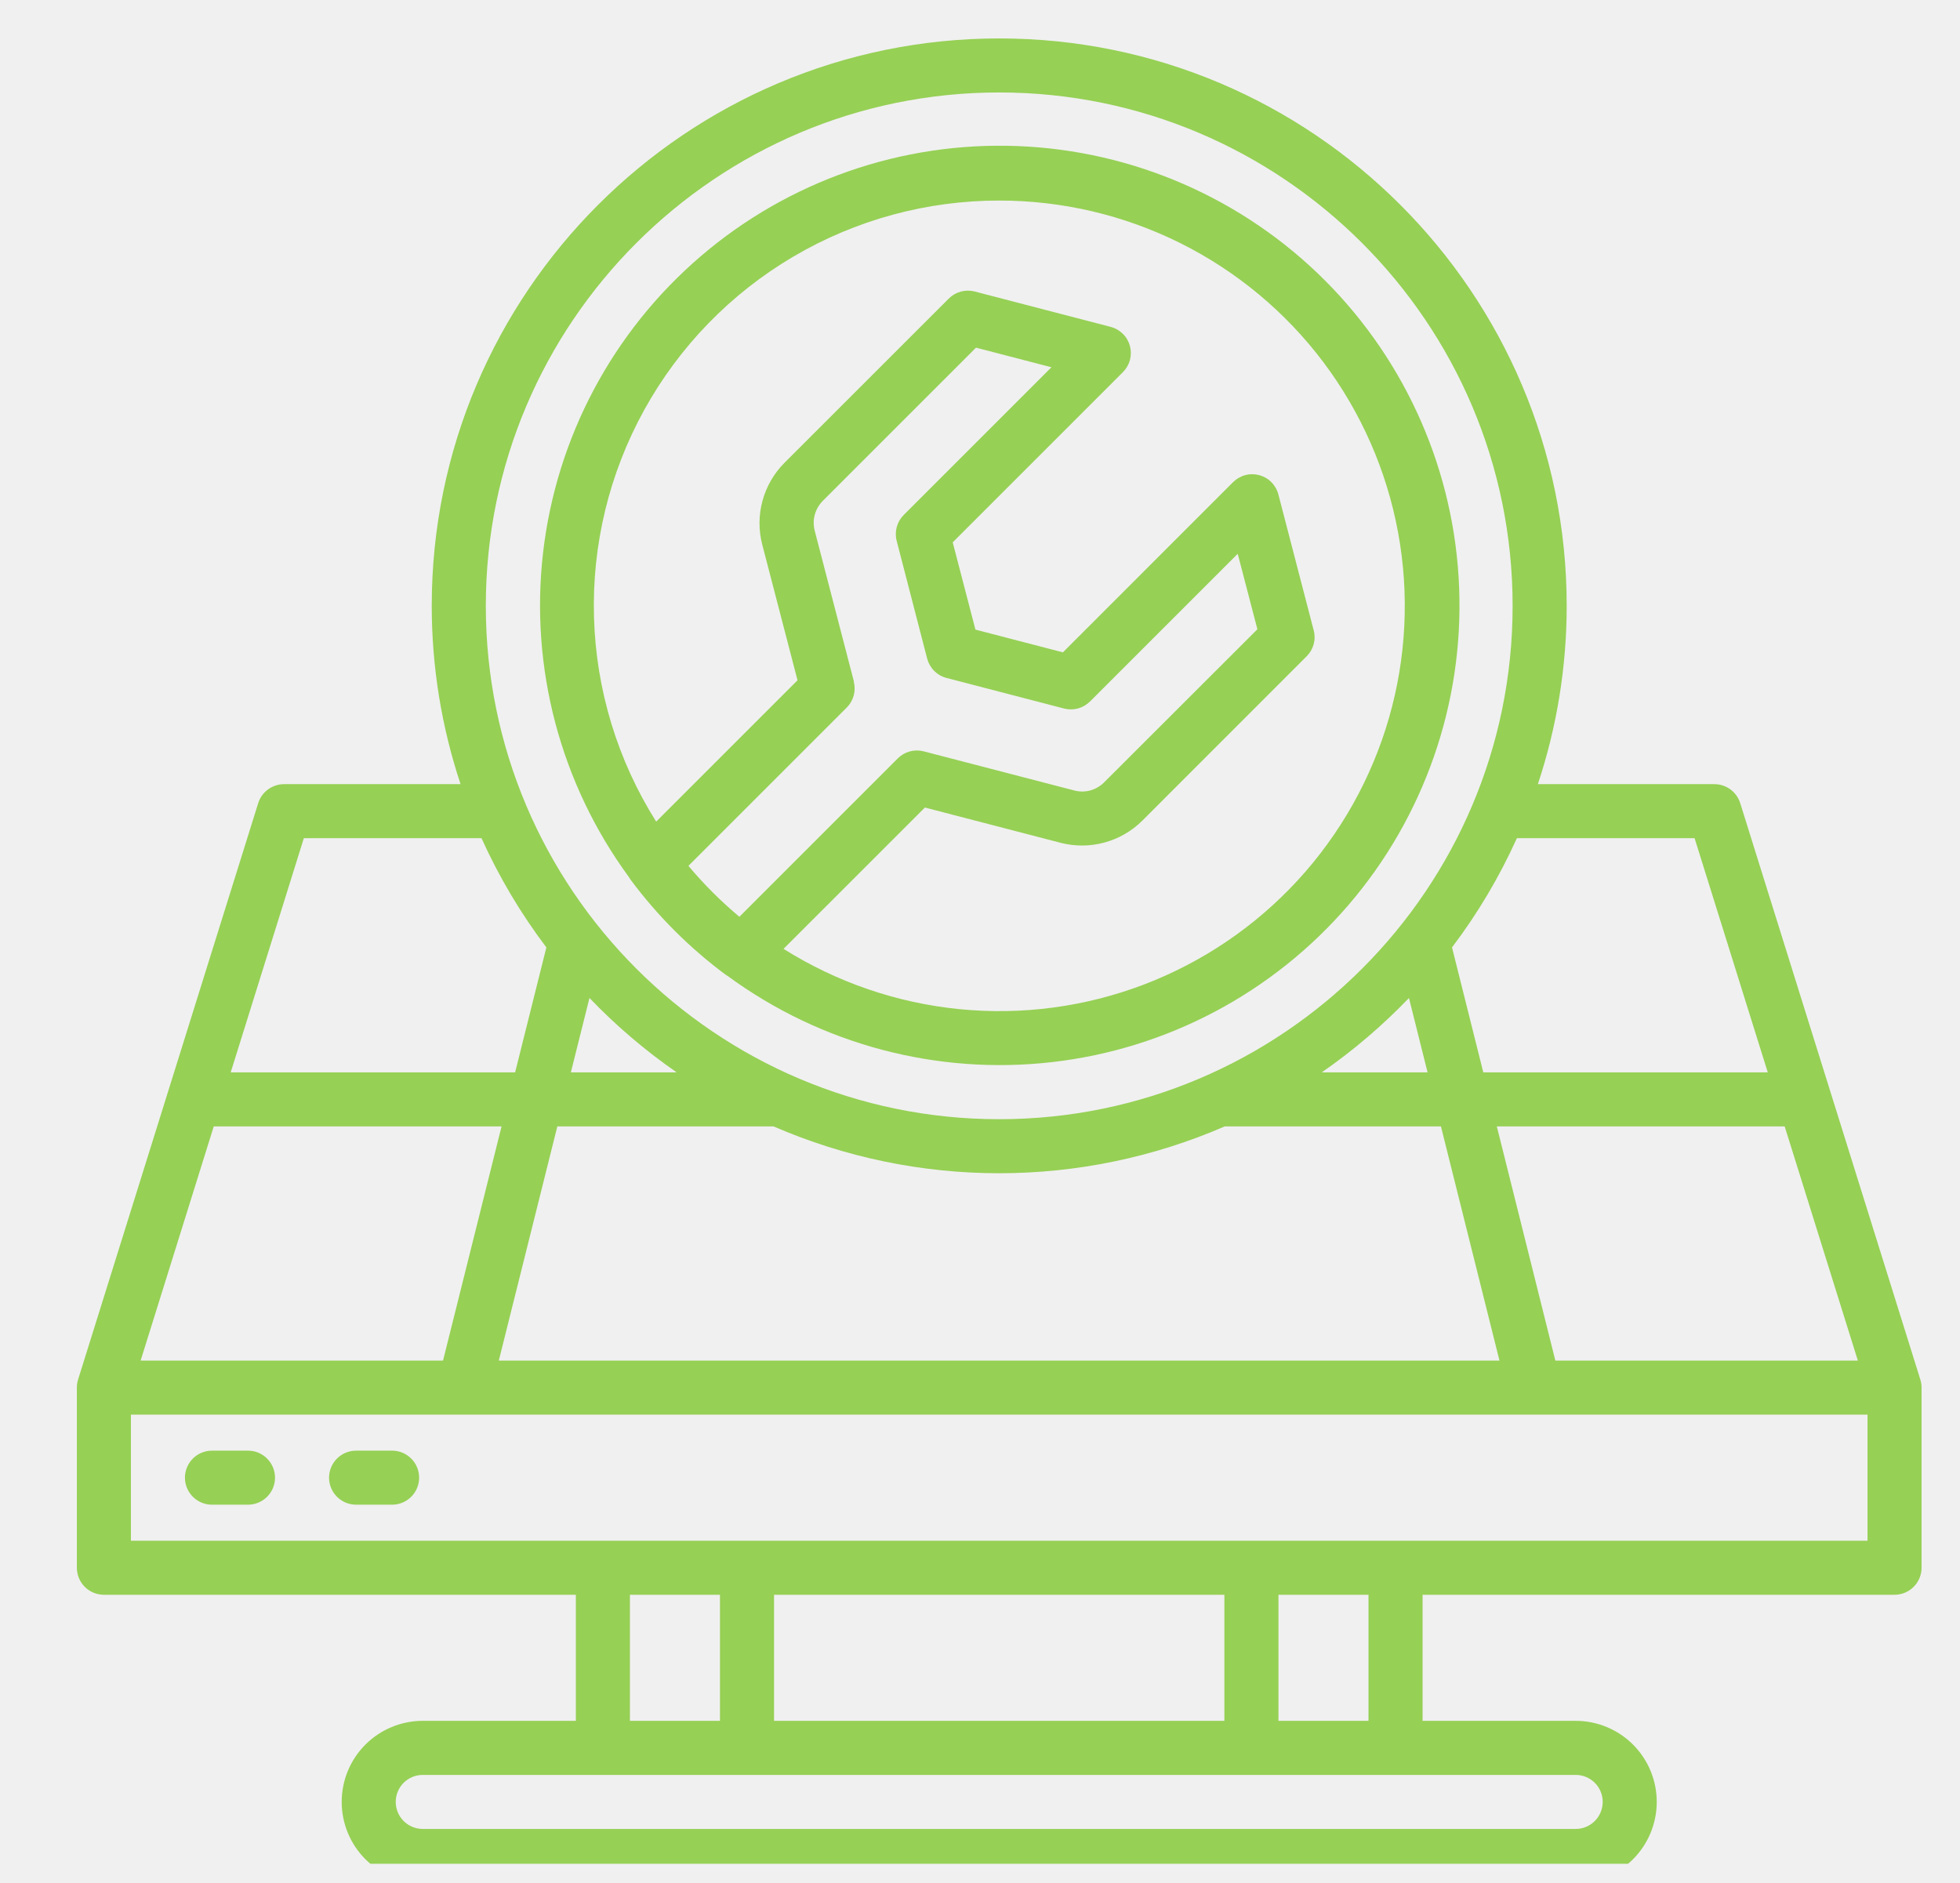
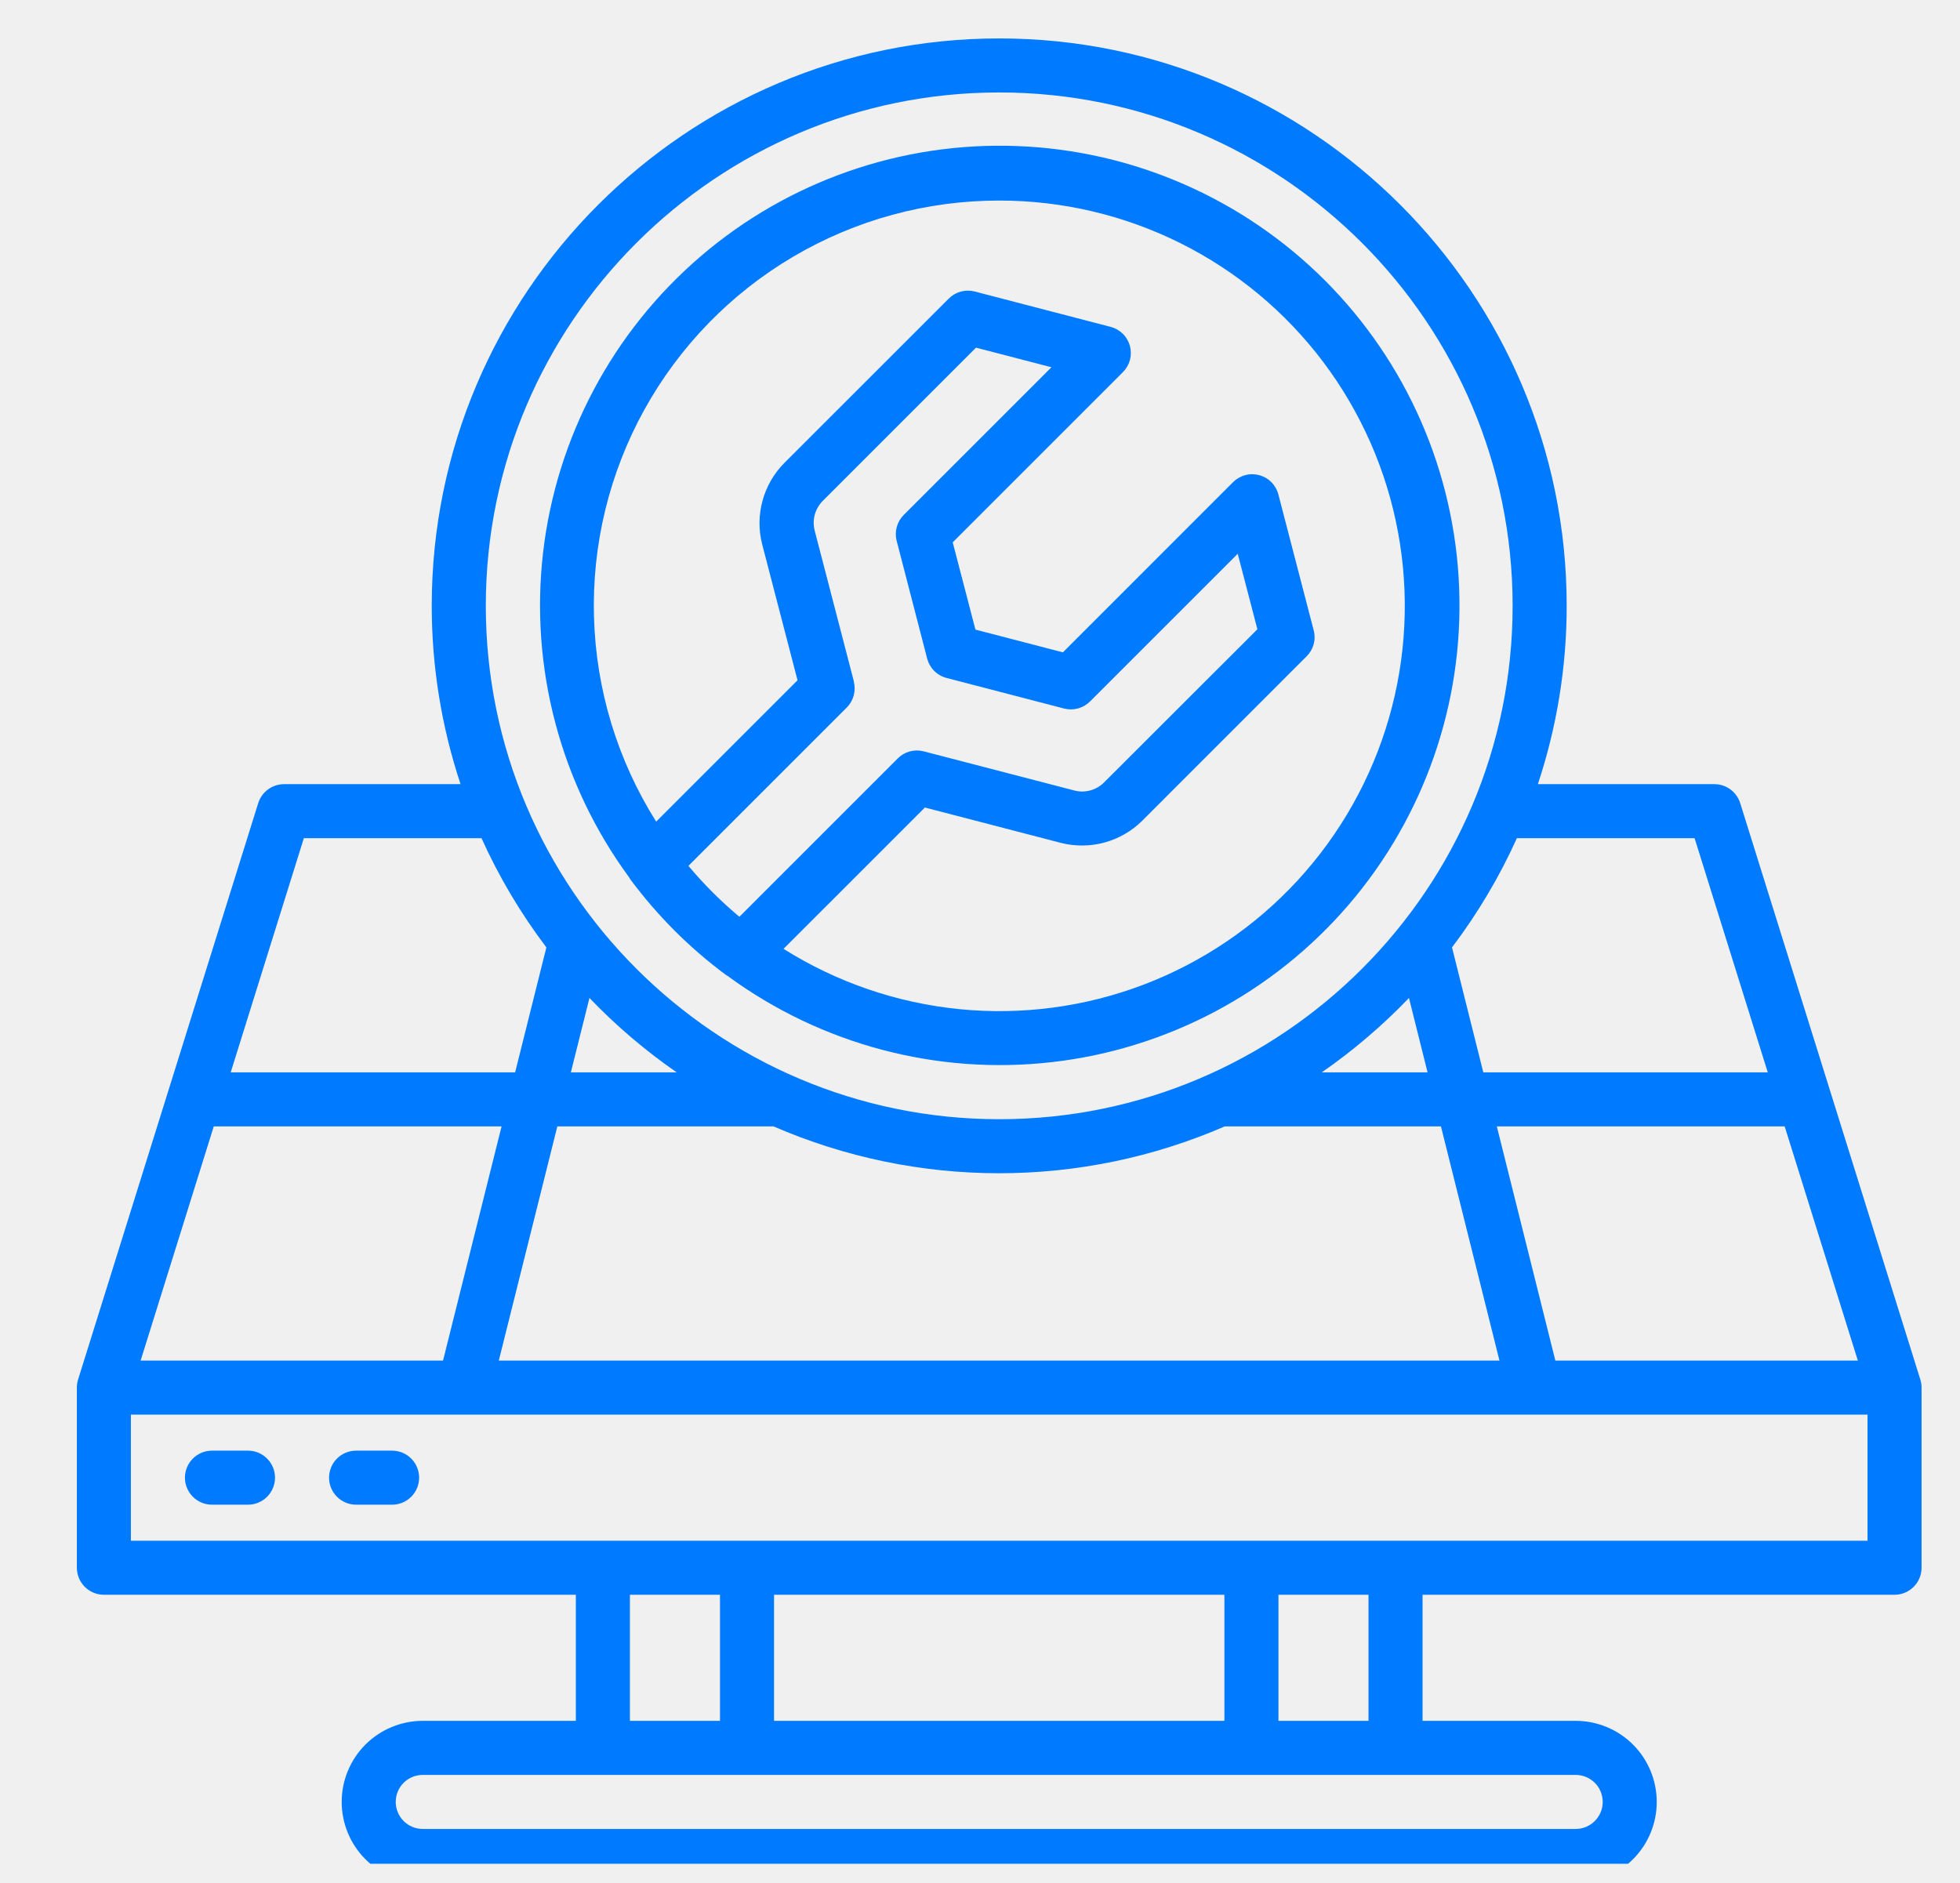
<svg xmlns="http://www.w3.org/2000/svg" width="51" height="49" viewBox="0 0 51 49" fill="none">
  <g clip-path="url(#clip0_165_8629)">
-     <path d="M49.967 35.897L45.28 20.897C45.234 20.754 45.145 20.63 45.025 20.542C44.904 20.454 44.759 20.406 44.609 20.406H40.016C40.513 18.91 40.766 17.343 40.766 15.766C40.766 7.623 34.142 1 26 1C17.858 1 11.234 7.623 11.234 15.766C11.234 17.343 11.487 18.91 11.984 20.406H7.391C7.241 20.406 7.095 20.454 6.974 20.543C6.853 20.631 6.764 20.756 6.719 20.899L2.032 35.899C2.011 35.967 2 36.038 2 36.109V40.797C2 40.983 2.074 41.162 2.206 41.294C2.338 41.426 2.517 41.5 2.703 41.5H14.984V44.781H11C10.441 44.781 9.904 45.004 9.508 45.399C9.113 45.795 8.891 46.331 8.891 46.891C8.891 47.45 9.113 47.987 9.508 48.382C9.904 48.778 10.441 49 11 49H41C41.559 49 42.096 48.778 42.492 48.382C42.887 47.987 43.109 47.45 43.109 46.891C43.109 46.331 42.887 45.795 42.492 45.399C42.096 45.004 41.559 44.781 41 44.781H37.016V41.5H49.297C49.483 41.5 49.662 41.426 49.794 41.294C49.926 41.162 50 40.983 50 40.797V36.109C50 36.037 49.989 35.965 49.967 35.897ZM3.659 35.406L5.562 29.312H13.051L11.528 35.406H3.659ZM14.502 29.312H20.128C21.98 30.116 23.978 30.531 25.998 30.531C28.018 30.531 30.016 30.116 31.869 29.312H37.494L39.017 35.406H12.979L14.502 29.312ZM17.607 27.906H14.854L15.338 25.97C16.027 26.69 16.788 27.338 17.607 27.906ZM36.662 25.97L37.146 27.906H34.393C35.212 27.338 35.972 26.69 36.662 25.97ZM40.471 35.406L38.948 29.312H46.438L48.342 35.406H40.471ZM44.094 21.812L45.998 27.906H38.596L37.782 24.654C38.449 23.773 39.015 22.82 39.47 21.812H44.094ZM26 2.406C33.366 2.406 39.359 8.4 39.359 15.766C39.359 23.132 33.366 29.125 26 29.125C18.634 29.125 12.641 23.132 12.641 15.766C12.641 8.4 18.634 2.406 26 2.406ZM7.906 21.812H12.529C12.984 22.82 13.55 23.773 14.217 24.654L13.404 27.906H6.003L7.906 21.812ZM16.391 41.5H18.734V44.781H16.391V41.5ZM20.141 44.781V41.5H31.859V44.781H20.141ZM41.703 46.891C41.703 47.077 41.629 47.256 41.497 47.388C41.365 47.52 41.187 47.594 41 47.594H11C10.813 47.594 10.635 47.52 10.503 47.388C10.371 47.256 10.297 47.077 10.297 46.891C10.297 46.704 10.371 46.525 10.503 46.393C10.635 46.262 10.813 46.188 11 46.188H41C41.187 46.188 41.365 46.262 41.497 46.393C41.629 46.525 41.703 46.704 41.703 46.891ZM35.609 44.781H33.266V41.5H35.609V44.781ZM48.594 40.094H3.406V36.812H48.594V40.094Z" fill="#96D055" />
-     <path d="M5.516 39.156H6.453C6.64 39.156 6.818 39.082 6.95 38.95C7.082 38.818 7.156 38.64 7.156 38.453C7.156 38.267 7.082 38.088 6.95 37.956C6.818 37.824 6.64 37.75 6.453 37.75H5.516C5.329 37.75 5.15 37.824 5.018 37.956C4.887 38.088 4.812 38.267 4.812 38.453C4.812 38.64 4.887 38.818 5.018 38.95C5.15 39.082 5.329 39.156 5.516 39.156Z" fill="#96D055" />
-     <path d="M9.266 39.156H10.203C10.39 39.156 10.568 39.082 10.7 38.95C10.832 38.818 10.906 38.64 10.906 38.453C10.906 38.267 10.832 38.088 10.7 37.956C10.568 37.824 10.39 37.75 10.203 37.75H9.266C9.079 37.75 8.9 37.824 8.768 37.956C8.637 38.088 8.562 38.267 8.562 38.453C8.562 38.64 8.637 38.818 8.768 38.95C8.9 39.082 9.079 39.156 9.266 39.156Z" fill="#96D055" />
-     <path d="M18.875 25.36C18.894 25.374 18.915 25.386 18.935 25.398C21.365 27.181 24.38 27.982 27.375 27.639C30.37 27.297 33.125 25.835 35.089 23.549C37.053 21.261 38.082 18.317 37.968 15.305C37.855 12.292 36.608 9.433 34.478 7.3C32.347 5.167 29.49 3.918 26.477 3.801C23.465 3.684 20.519 4.709 18.23 6.671C15.941 8.633 14.477 11.386 14.131 14.381C13.785 17.376 14.582 20.391 16.364 22.823C16.378 22.848 16.394 22.872 16.41 22.895C17.108 23.832 17.938 24.663 18.875 25.36ZM22.219 17.735L21.199 13.81C21.164 13.674 21.164 13.532 21.2 13.396C21.237 13.261 21.308 13.137 21.406 13.037L25.396 9.047L27.359 9.557L23.515 13.401C23.428 13.488 23.366 13.596 23.334 13.714C23.302 13.832 23.301 13.957 23.332 14.075L24.125 17.138C24.157 17.259 24.22 17.37 24.308 17.458C24.397 17.547 24.507 17.61 24.629 17.642L27.688 18.438C27.806 18.468 27.931 18.468 28.049 18.436C28.167 18.404 28.275 18.341 28.362 18.255L32.206 14.411L32.718 16.375L28.728 20.361C28.629 20.46 28.505 20.532 28.37 20.569C28.234 20.606 28.092 20.607 27.956 20.571L24.031 19.551C23.912 19.521 23.788 19.522 23.669 19.555C23.551 19.588 23.444 19.651 23.357 19.739L19.239 23.857C18.759 23.455 18.315 23.012 17.913 22.532L22.032 18.413C22.119 18.326 22.182 18.218 22.214 18.099C22.246 17.98 22.246 17.854 22.215 17.735H22.219ZM26 5.219C27.635 5.218 29.248 5.597 30.711 6.326C32.175 7.056 33.448 8.115 34.432 9.421C35.415 10.728 36.082 12.245 36.378 13.852C36.675 15.46 36.594 17.115 36.141 18.686C35.688 20.257 34.876 21.702 33.77 22.905C32.663 24.109 31.291 25.038 29.764 25.621C28.236 26.203 26.593 26.422 24.966 26.261C23.339 26.1 21.772 25.562 20.388 24.692L24.066 21.014L27.601 21.933C27.975 22.029 28.366 22.026 28.738 21.925C29.11 21.824 29.45 21.628 29.723 21.356L33.997 17.081C34.084 16.995 34.148 16.887 34.181 16.769C34.214 16.651 34.215 16.526 34.184 16.407L33.264 12.867C33.233 12.747 33.17 12.637 33.083 12.549C32.996 12.461 32.888 12.398 32.768 12.365C32.649 12.333 32.523 12.332 32.403 12.364C32.283 12.396 32.174 12.459 32.086 12.546L27.657 16.976L25.381 16.384L24.79 14.113L29.22 9.683C29.307 9.595 29.37 9.486 29.402 9.367C29.433 9.247 29.433 9.121 29.401 9.001C29.368 8.882 29.305 8.773 29.216 8.686C29.128 8.599 29.019 8.537 28.899 8.506L25.359 7.585C25.24 7.555 25.115 7.556 24.997 7.589C24.879 7.622 24.771 7.685 24.685 7.772L20.41 12.046C20.138 12.32 19.942 12.659 19.841 13.031C19.739 13.403 19.737 13.795 19.833 14.168L20.752 17.703L17.074 21.381C16.069 19.786 15.51 17.95 15.456 16.065C15.401 14.18 15.853 12.315 16.765 10.664C17.677 9.014 19.014 7.638 20.639 6.68C22.263 5.722 24.114 5.218 26 5.219Z" fill="#96D055" />
+     <path d="M49.967 35.897L45.28 20.897C45.234 20.754 45.145 20.63 45.025 20.542C44.904 20.454 44.759 20.406 44.609 20.406H40.016C40.513 18.91 40.766 17.343 40.766 15.766C40.766 7.623 34.142 1 26 1C17.858 1 11.234 7.623 11.234 15.766C11.234 17.343 11.487 18.91 11.984 20.406H7.391C7.241 20.406 7.095 20.454 6.974 20.543C6.853 20.631 6.764 20.756 6.719 20.899L2.032 35.899C2.011 35.967 2 36.038 2 36.109V40.797C2 40.983 2.074 41.162 2.206 41.294C2.338 41.426 2.517 41.5 2.703 41.5H14.984V44.781H11C10.441 44.781 9.904 45.004 9.508 45.399C9.113 45.795 8.891 46.331 8.891 46.891C8.891 47.45 9.113 47.987 9.508 48.382C9.904 48.778 10.441 49 11 49H41C41.559 49 42.096 48.778 42.492 48.382C42.887 47.987 43.109 47.45 43.109 46.891C43.109 46.331 42.887 45.795 42.492 45.399C42.096 45.004 41.559 44.781 41 44.781H37.016V41.5H49.297C49.483 41.5 49.662 41.426 49.794 41.294C49.926 41.162 50 40.983 50 40.797V36.109C50 36.037 49.989 35.965 49.967 35.897ZM3.659 35.406L5.562 29.312H13.051L11.528 35.406H3.659ZM14.502 29.312H20.128C21.98 30.116 23.978 30.531 25.998 30.531C28.018 30.531 30.016 30.116 31.869 29.312H37.494L39.017 35.406H12.979L14.502 29.312ZM17.607 27.906H14.854L15.338 25.97C16.027 26.69 16.788 27.338 17.607 27.906ZM36.662 25.97L37.146 27.906H34.393C35.212 27.338 35.972 26.69 36.662 25.97ZM40.471 35.406L38.948 29.312H46.438L48.342 35.406H40.471ZM44.094 21.812L45.998 27.906H38.596L37.782 24.654C38.449 23.773 39.015 22.82 39.47 21.812H44.094ZM26 2.406C33.366 2.406 39.359 8.4 39.359 15.766C39.359 23.132 33.366 29.125 26 29.125C18.634 29.125 12.641 23.132 12.641 15.766C12.641 8.4 18.634 2.406 26 2.406ZM7.906 21.812H12.529C12.984 22.82 13.55 23.773 14.217 24.654L13.404 27.906H6.003L7.906 21.812ZM16.391 41.5H18.734V44.781H16.391V41.5ZM20.141 44.781V41.5H31.859V44.781H20.141ZM41.703 46.891C41.703 47.077 41.629 47.256 41.497 47.388C41.365 47.52 41.187 47.594 41 47.594H11C10.813 47.594 10.635 47.52 10.503 47.388C10.371 47.256 10.297 47.077 10.297 46.891C10.297 46.704 10.371 46.525 10.503 46.393C10.635 46.262 10.813 46.188 11 46.188H41C41.187 46.188 41.365 46.262 41.497 46.393C41.629 46.525 41.703 46.704 41.703 46.891ZM35.609 44.781H33.266V41.5H35.609V44.781ZM48.594 40.094H3.406V36.812H48.594V40.094Z" fill="#007bff" />
+     <path d="M5.516 39.156H6.453C6.64 39.156 6.818 39.082 6.95 38.95C7.082 38.818 7.156 38.64 7.156 38.453C7.156 38.267 7.082 38.088 6.95 37.956C6.818 37.824 6.64 37.75 6.453 37.75H5.516C5.329 37.75 5.15 37.824 5.018 37.956C4.887 38.088 4.812 38.267 4.812 38.453C4.812 38.64 4.887 38.818 5.018 38.95C5.15 39.082 5.329 39.156 5.516 39.156Z" fill="#007bff" />
+     <path d="M9.266 39.156H10.203C10.39 39.156 10.568 39.082 10.7 38.95C10.832 38.818 10.906 38.64 10.906 38.453C10.906 38.267 10.832 38.088 10.7 37.956C10.568 37.824 10.39 37.75 10.203 37.75H9.266C9.079 37.75 8.9 37.824 8.768 37.956C8.637 38.088 8.562 38.267 8.562 38.453C8.562 38.64 8.637 38.818 8.768 38.95C8.9 39.082 9.079 39.156 9.266 39.156Z" fill="#007bff" />
+     <path d="M18.875 25.36C18.894 25.374 18.915 25.386 18.935 25.398C21.365 27.181 24.38 27.982 27.375 27.639C30.37 27.297 33.125 25.835 35.089 23.549C37.053 21.261 38.082 18.317 37.968 15.305C37.855 12.292 36.608 9.433 34.478 7.3C32.347 5.167 29.49 3.918 26.477 3.801C23.465 3.684 20.519 4.709 18.23 6.671C15.941 8.633 14.477 11.386 14.131 14.381C13.785 17.376 14.582 20.391 16.364 22.823C16.378 22.848 16.394 22.872 16.41 22.895C17.108 23.832 17.938 24.663 18.875 25.36ZM22.219 17.735L21.199 13.81C21.164 13.674 21.164 13.532 21.2 13.396C21.237 13.261 21.308 13.137 21.406 13.037L25.396 9.047L27.359 9.557L23.515 13.401C23.428 13.488 23.366 13.596 23.334 13.714C23.302 13.832 23.301 13.957 23.332 14.075L24.125 17.138C24.157 17.259 24.22 17.37 24.308 17.458C24.397 17.547 24.507 17.61 24.629 17.642L27.688 18.438C27.806 18.468 27.931 18.468 28.049 18.436C28.167 18.404 28.275 18.341 28.362 18.255L32.206 14.411L32.718 16.375L28.728 20.361C28.629 20.46 28.505 20.532 28.37 20.569C28.234 20.606 28.092 20.607 27.956 20.571L24.031 19.551C23.912 19.521 23.788 19.522 23.669 19.555C23.551 19.588 23.444 19.651 23.357 19.739L19.239 23.857C18.759 23.455 18.315 23.012 17.913 22.532L22.032 18.413C22.119 18.326 22.182 18.218 22.214 18.099C22.246 17.98 22.246 17.854 22.215 17.735H22.219ZM26 5.219C27.635 5.218 29.248 5.597 30.711 6.326C32.175 7.056 33.448 8.115 34.432 9.421C35.415 10.728 36.082 12.245 36.378 13.852C36.675 15.46 36.594 17.115 36.141 18.686C35.688 20.257 34.876 21.702 33.77 22.905C32.663 24.109 31.291 25.038 29.764 25.621C28.236 26.203 26.593 26.422 24.966 26.261C23.339 26.1 21.772 25.562 20.388 24.692L24.066 21.014L27.601 21.933C27.975 22.029 28.366 22.026 28.738 21.925C29.11 21.824 29.45 21.628 29.723 21.356L33.997 17.081C34.084 16.995 34.148 16.887 34.181 16.769C34.214 16.651 34.215 16.526 34.184 16.407L33.264 12.867C33.233 12.747 33.17 12.637 33.083 12.549C32.996 12.461 32.888 12.398 32.768 12.365C32.649 12.333 32.523 12.332 32.403 12.364C32.283 12.396 32.174 12.459 32.086 12.546L27.657 16.976L25.381 16.384L24.79 14.113L29.22 9.683C29.307 9.595 29.37 9.486 29.402 9.367C29.433 9.247 29.433 9.121 29.401 9.001C29.368 8.882 29.305 8.773 29.216 8.686C29.128 8.599 29.019 8.537 28.899 8.506L25.359 7.585C25.24 7.555 25.115 7.556 24.997 7.589C24.879 7.622 24.771 7.685 24.685 7.772L20.41 12.046C20.138 12.32 19.942 12.659 19.841 13.031C19.739 13.403 19.737 13.795 19.833 14.168L20.752 17.703L17.074 21.381C16.069 19.786 15.51 17.95 15.456 16.065C15.401 14.18 15.853 12.315 16.765 10.664C17.677 9.014 19.014 7.638 20.639 6.68C22.263 5.722 24.114 5.218 26 5.219Z" fill="#007bff" />
  </g>
  <defs>
    <clipPath id="clip0_165_8629">
      <rect width="50" height="48" fill="white" transform="translate(0.5 0.5)" />
    </clipPath>
  </defs>
</svg>
